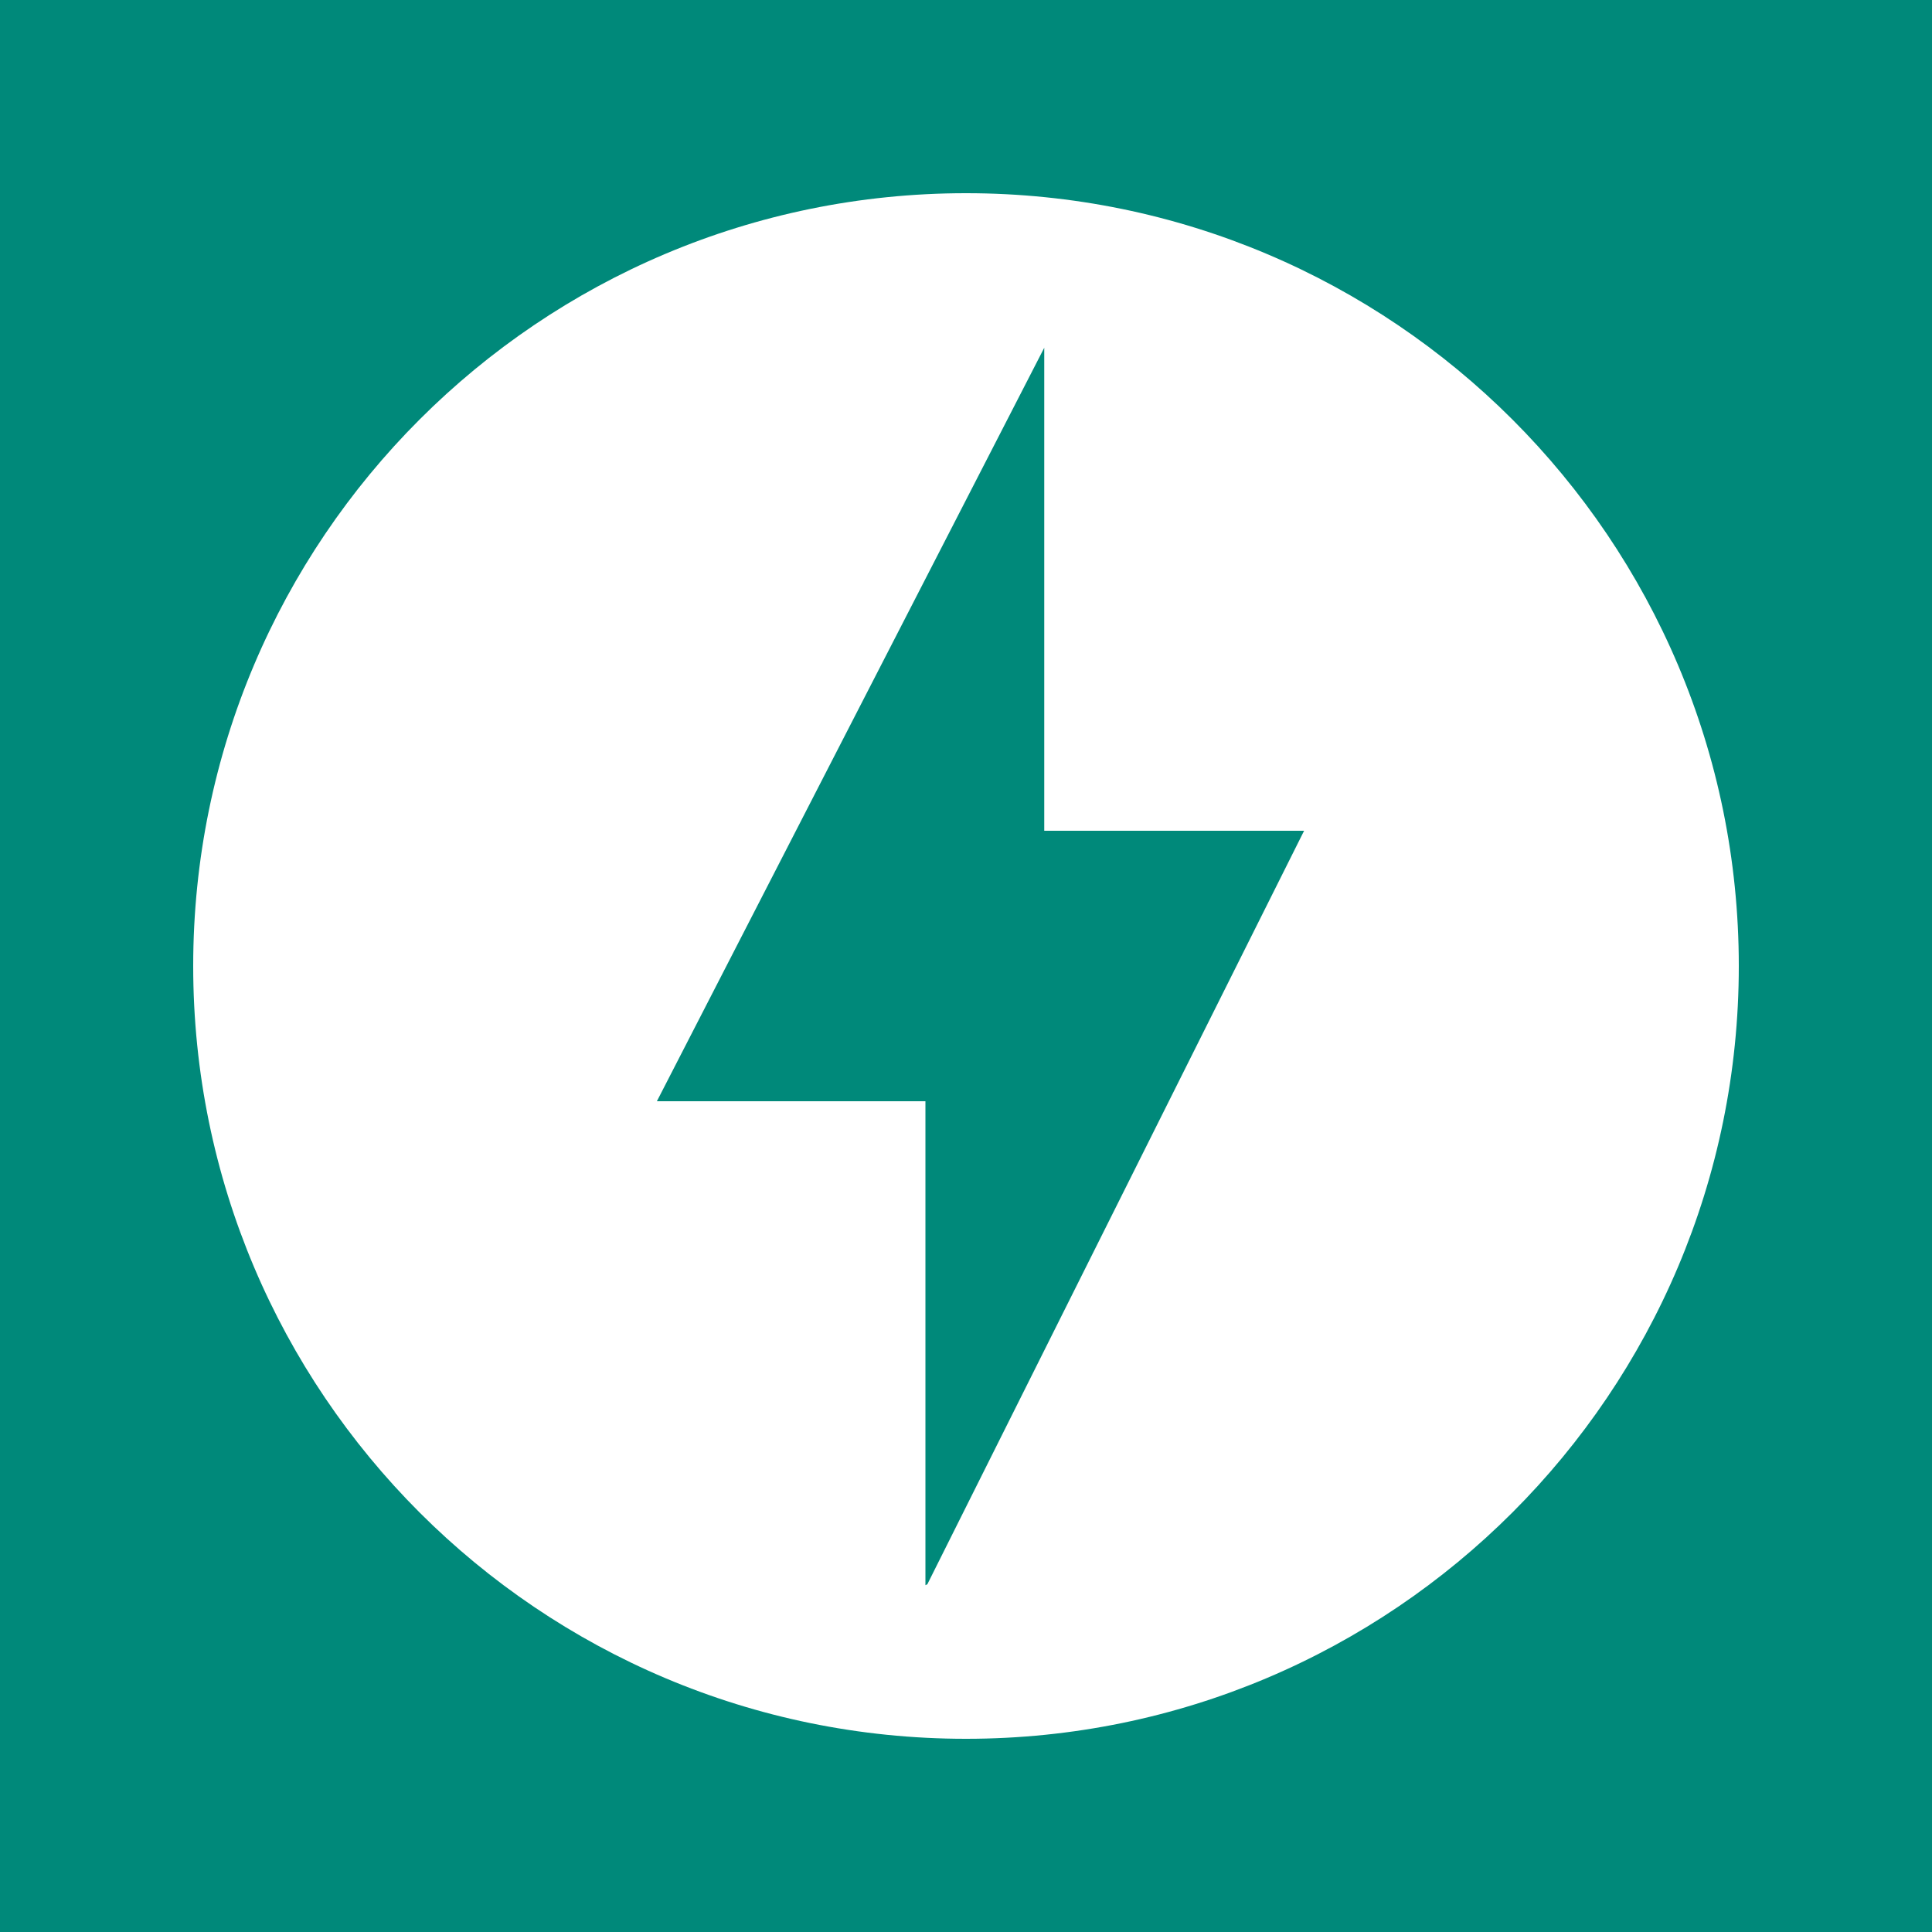
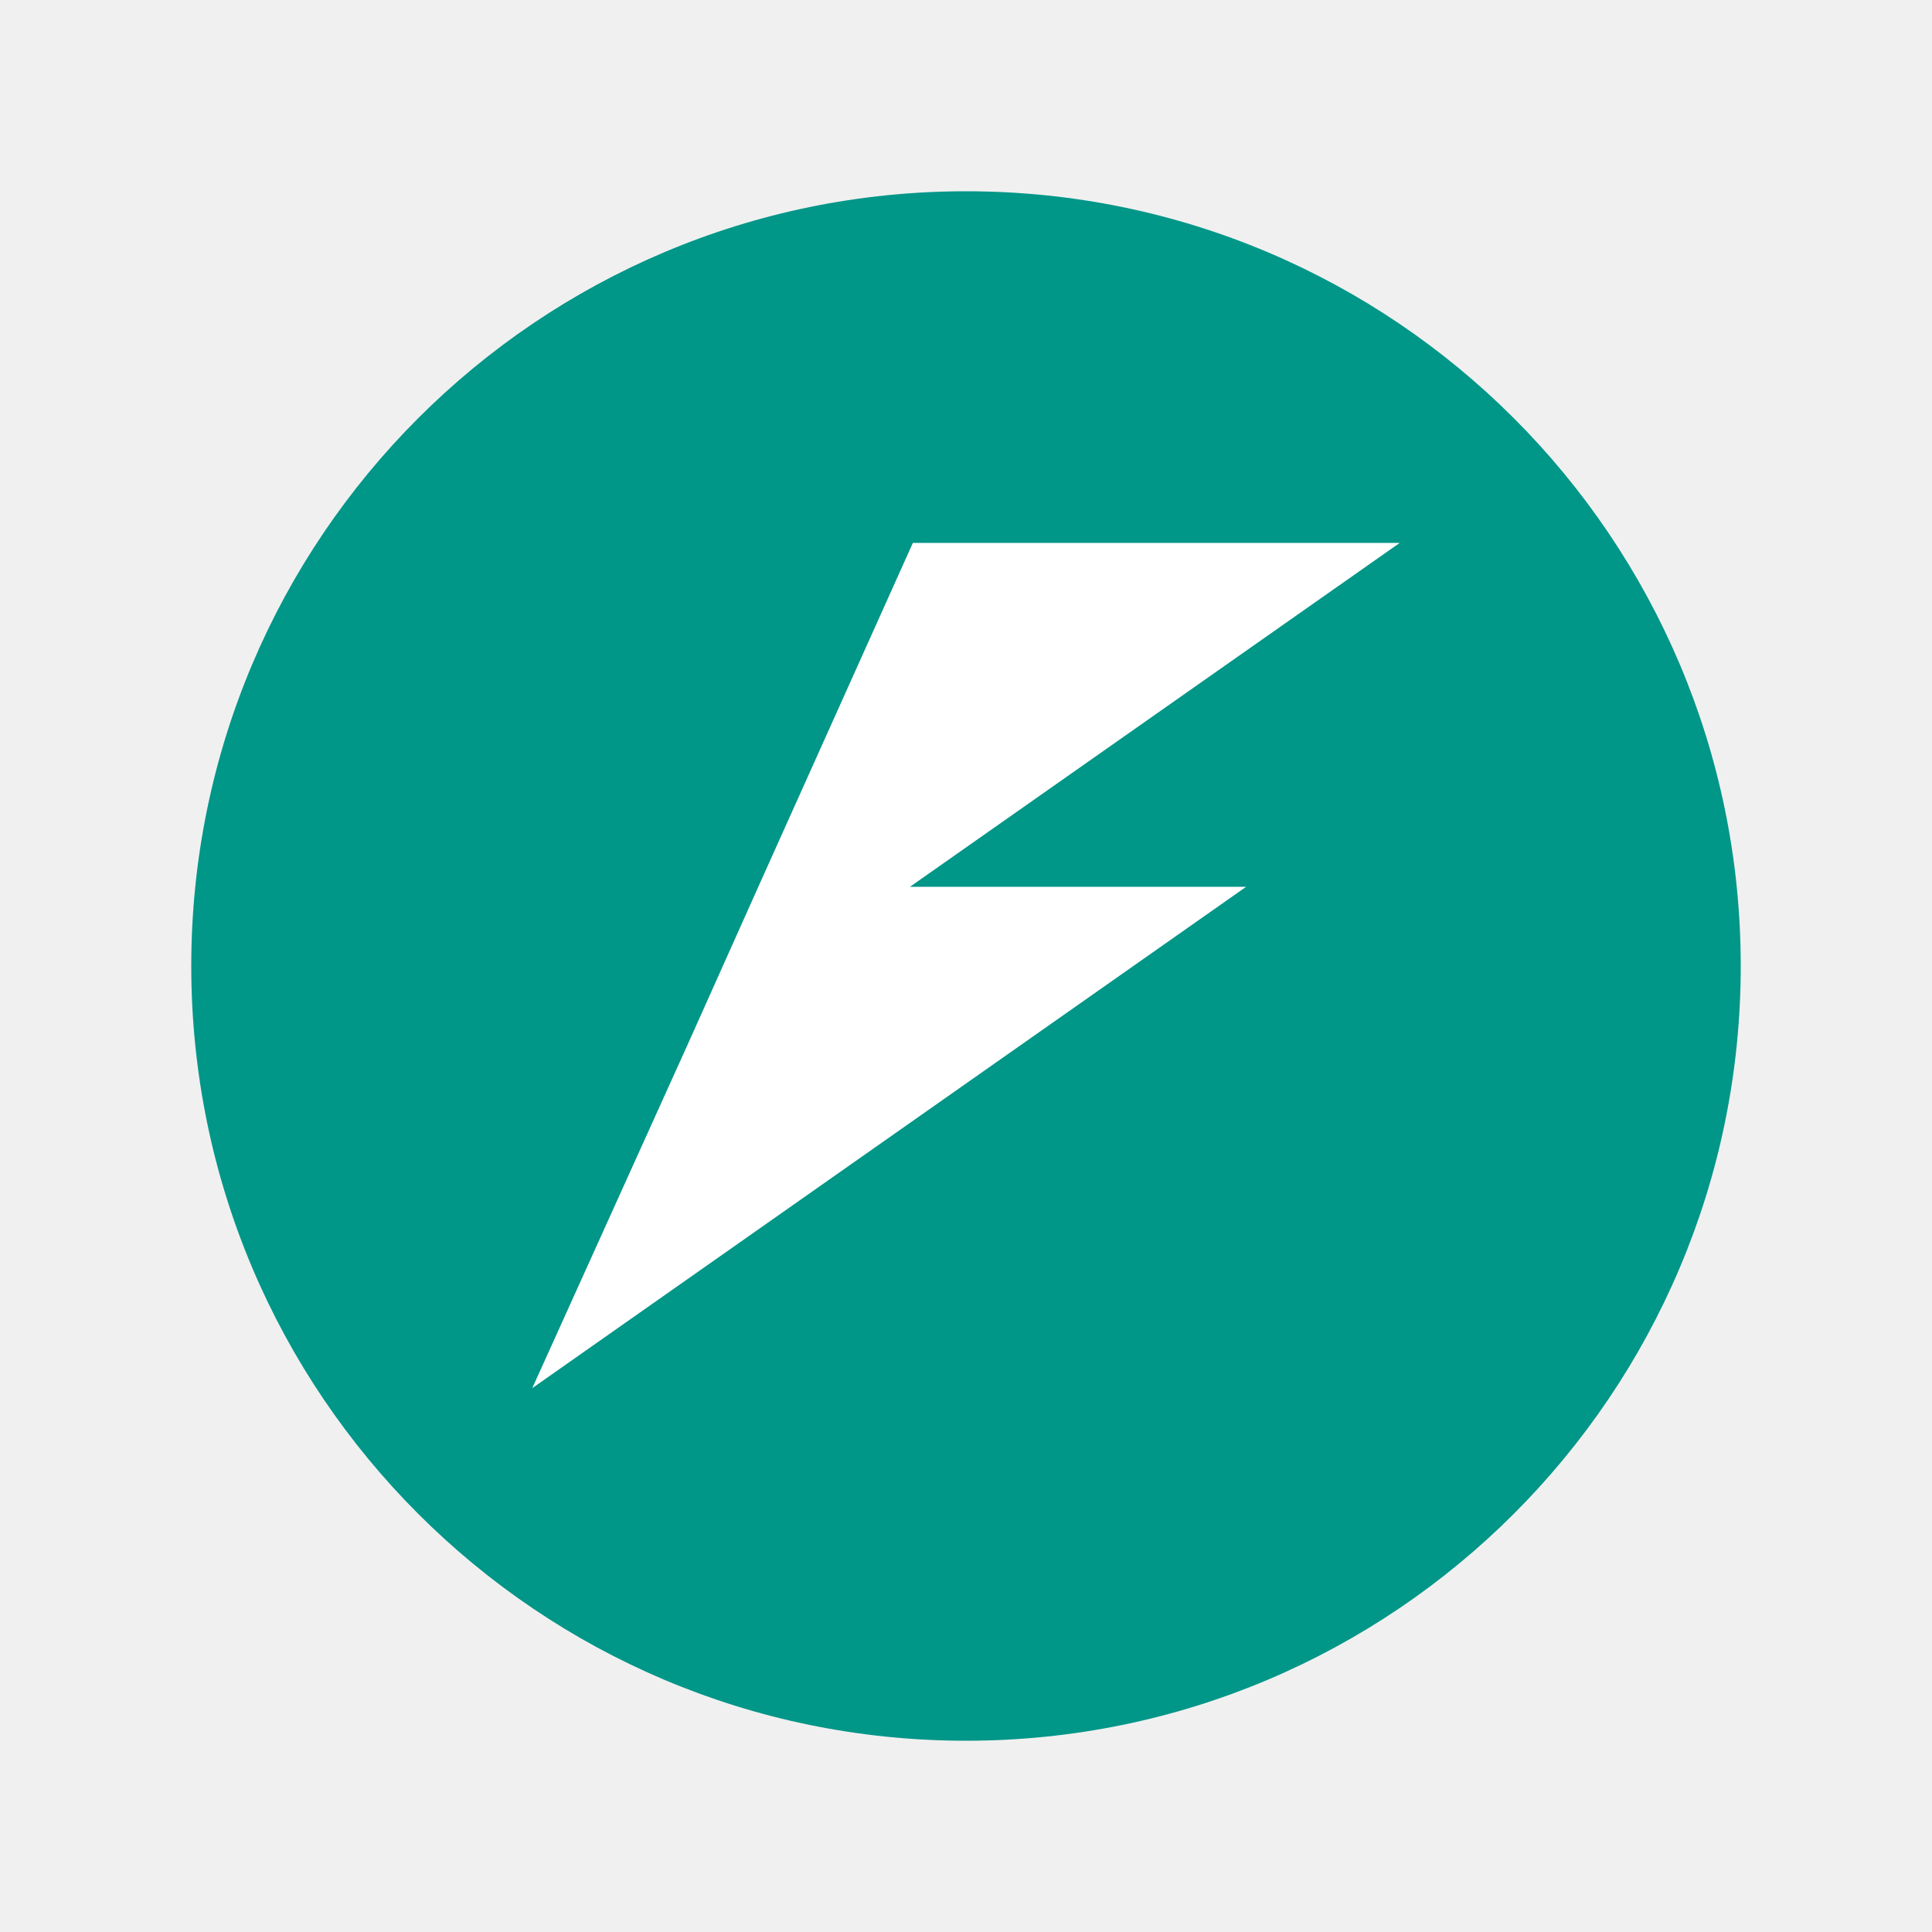
<svg xmlns="http://www.w3.org/2000/svg" viewBox="0 0 20 20">
-   <rect width="100%" height="100%" fill="#00897A" />
-   <path fill="#fff" d="M10 2a8 8 0 1 0 0 16 8 8 0 0 0 0-16Zm-.42 14.41V11.4H6.8l4.01-7.8V8.6h2.69l-3.9 7.8Z" />
+   <circle cx="10" cy="10" r="8.02" fill="#009688" />
+   <path fill="#fff" d="m9.45 5.62-1.6 3.56-.73 1.63-1.61 3.56 7.39-5.19H9.42l5.07-3.56Z" />
</svg>
